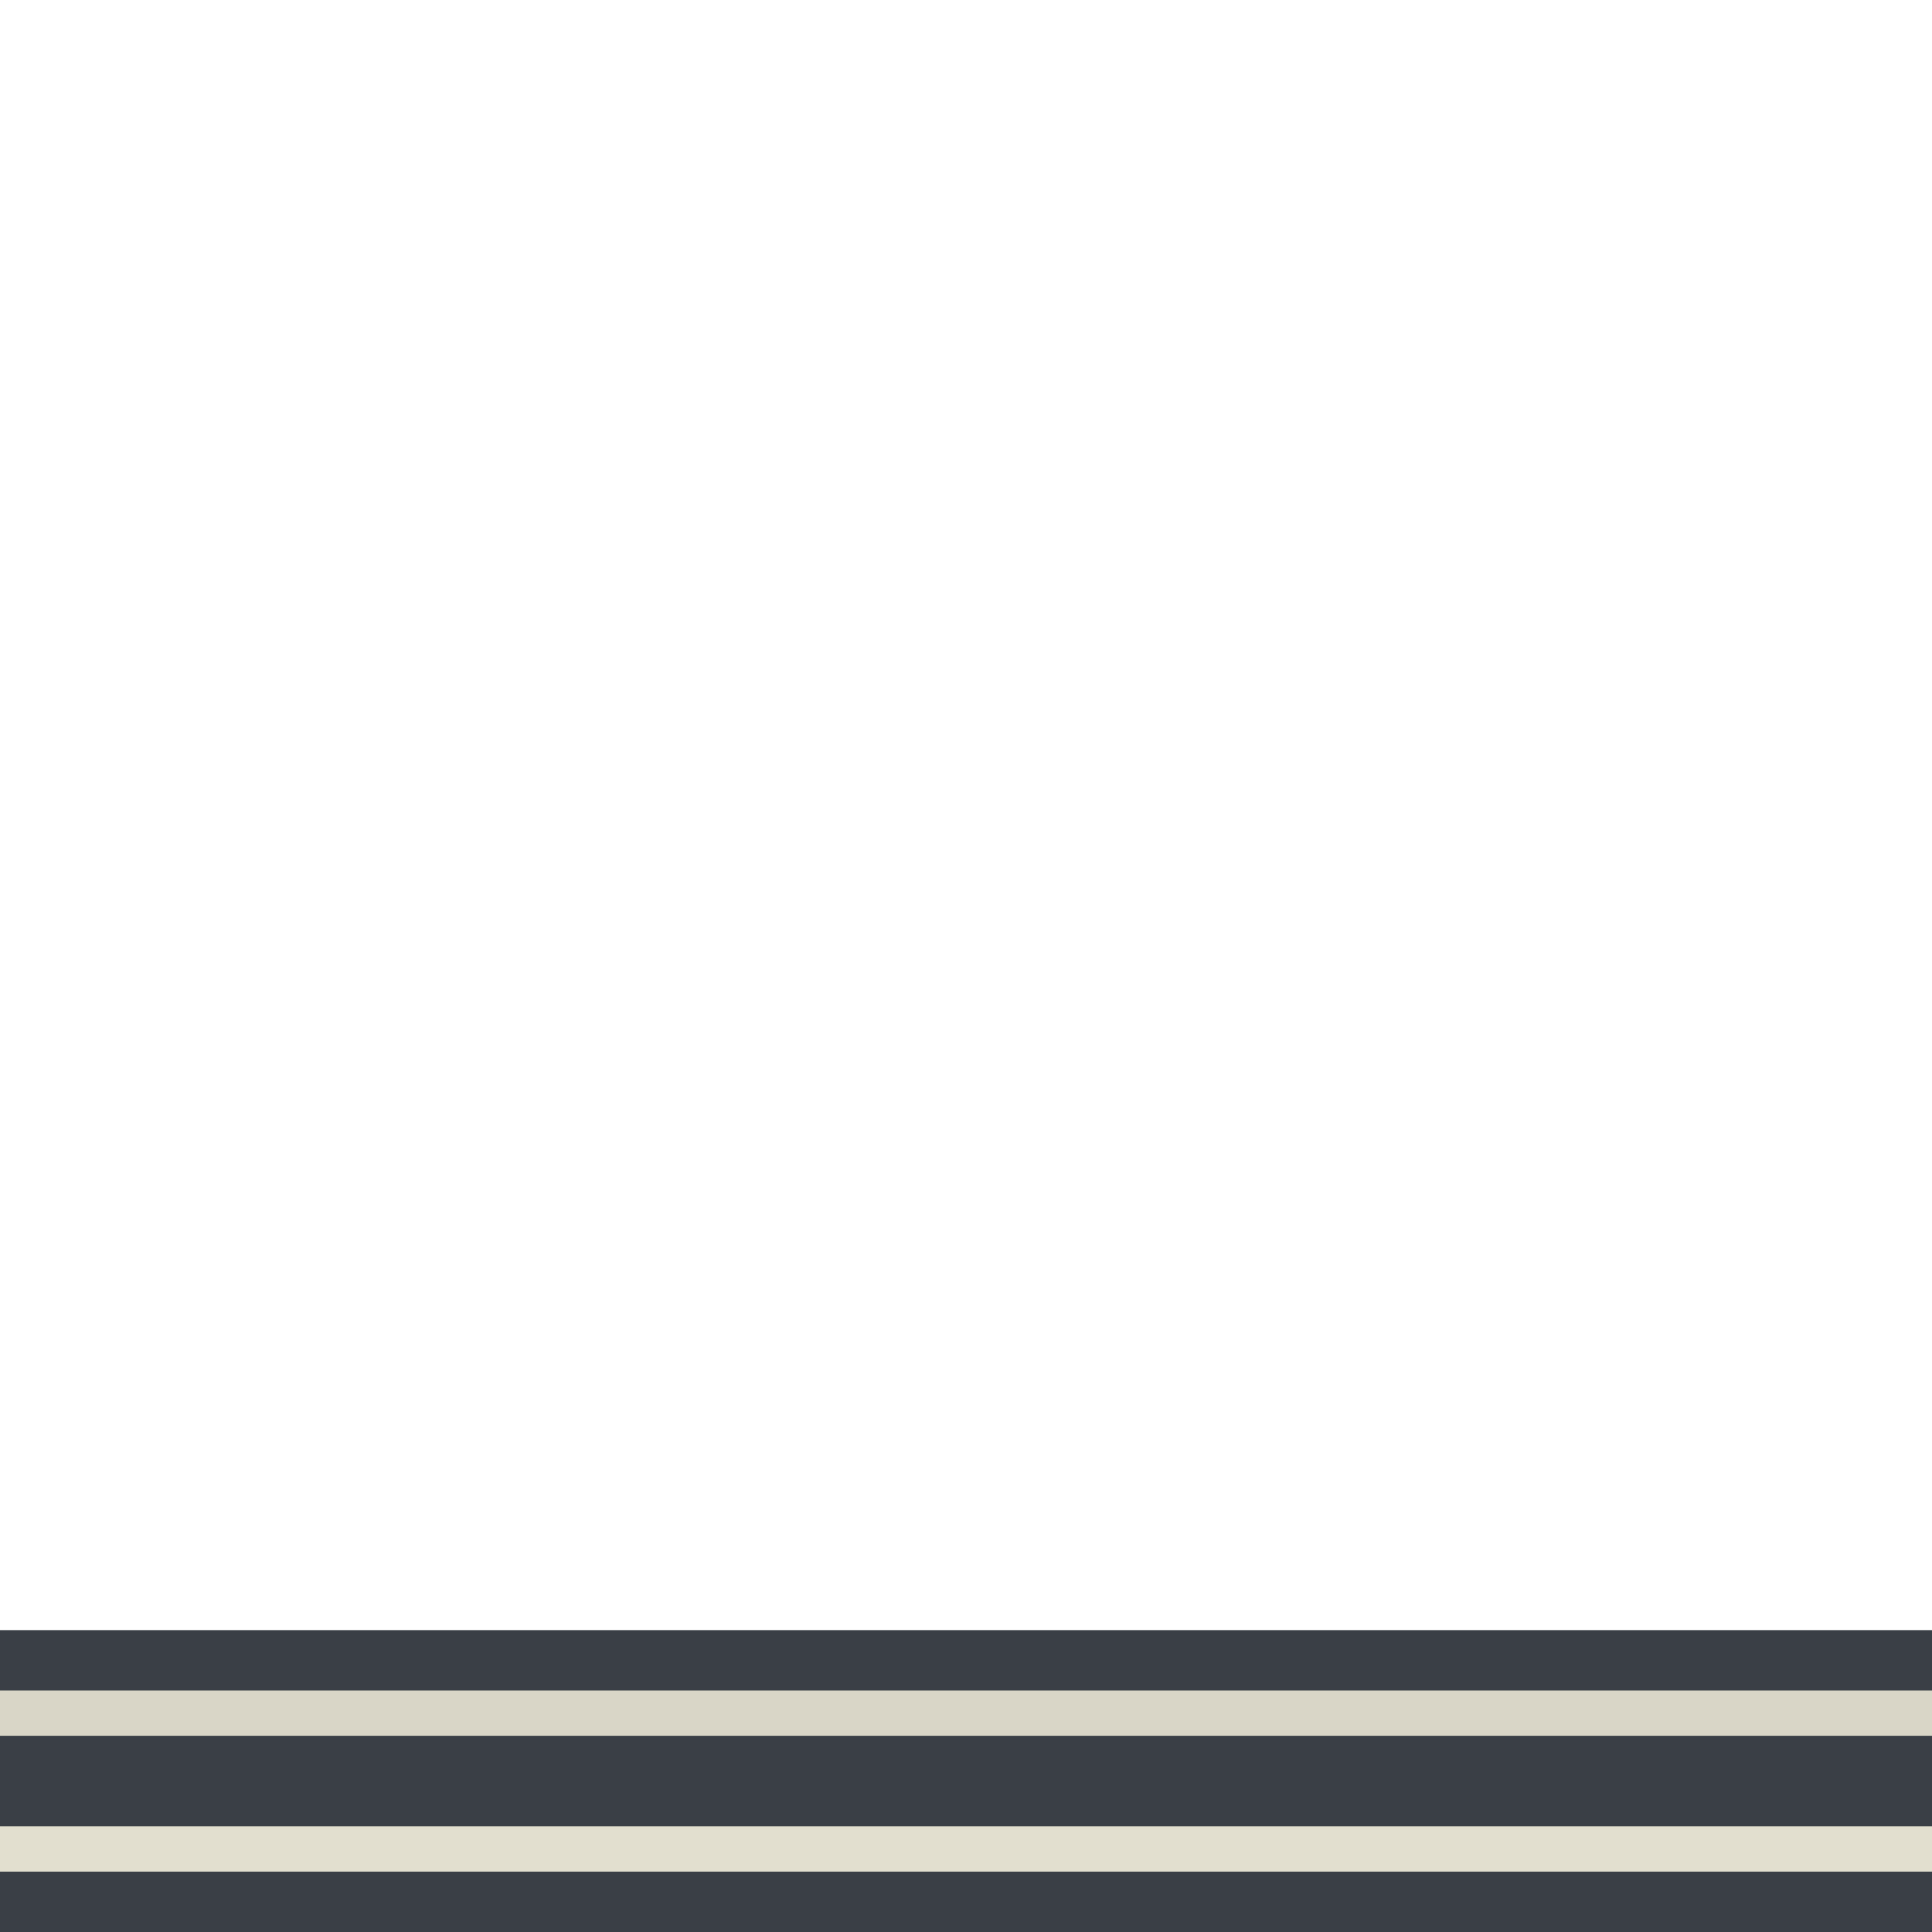
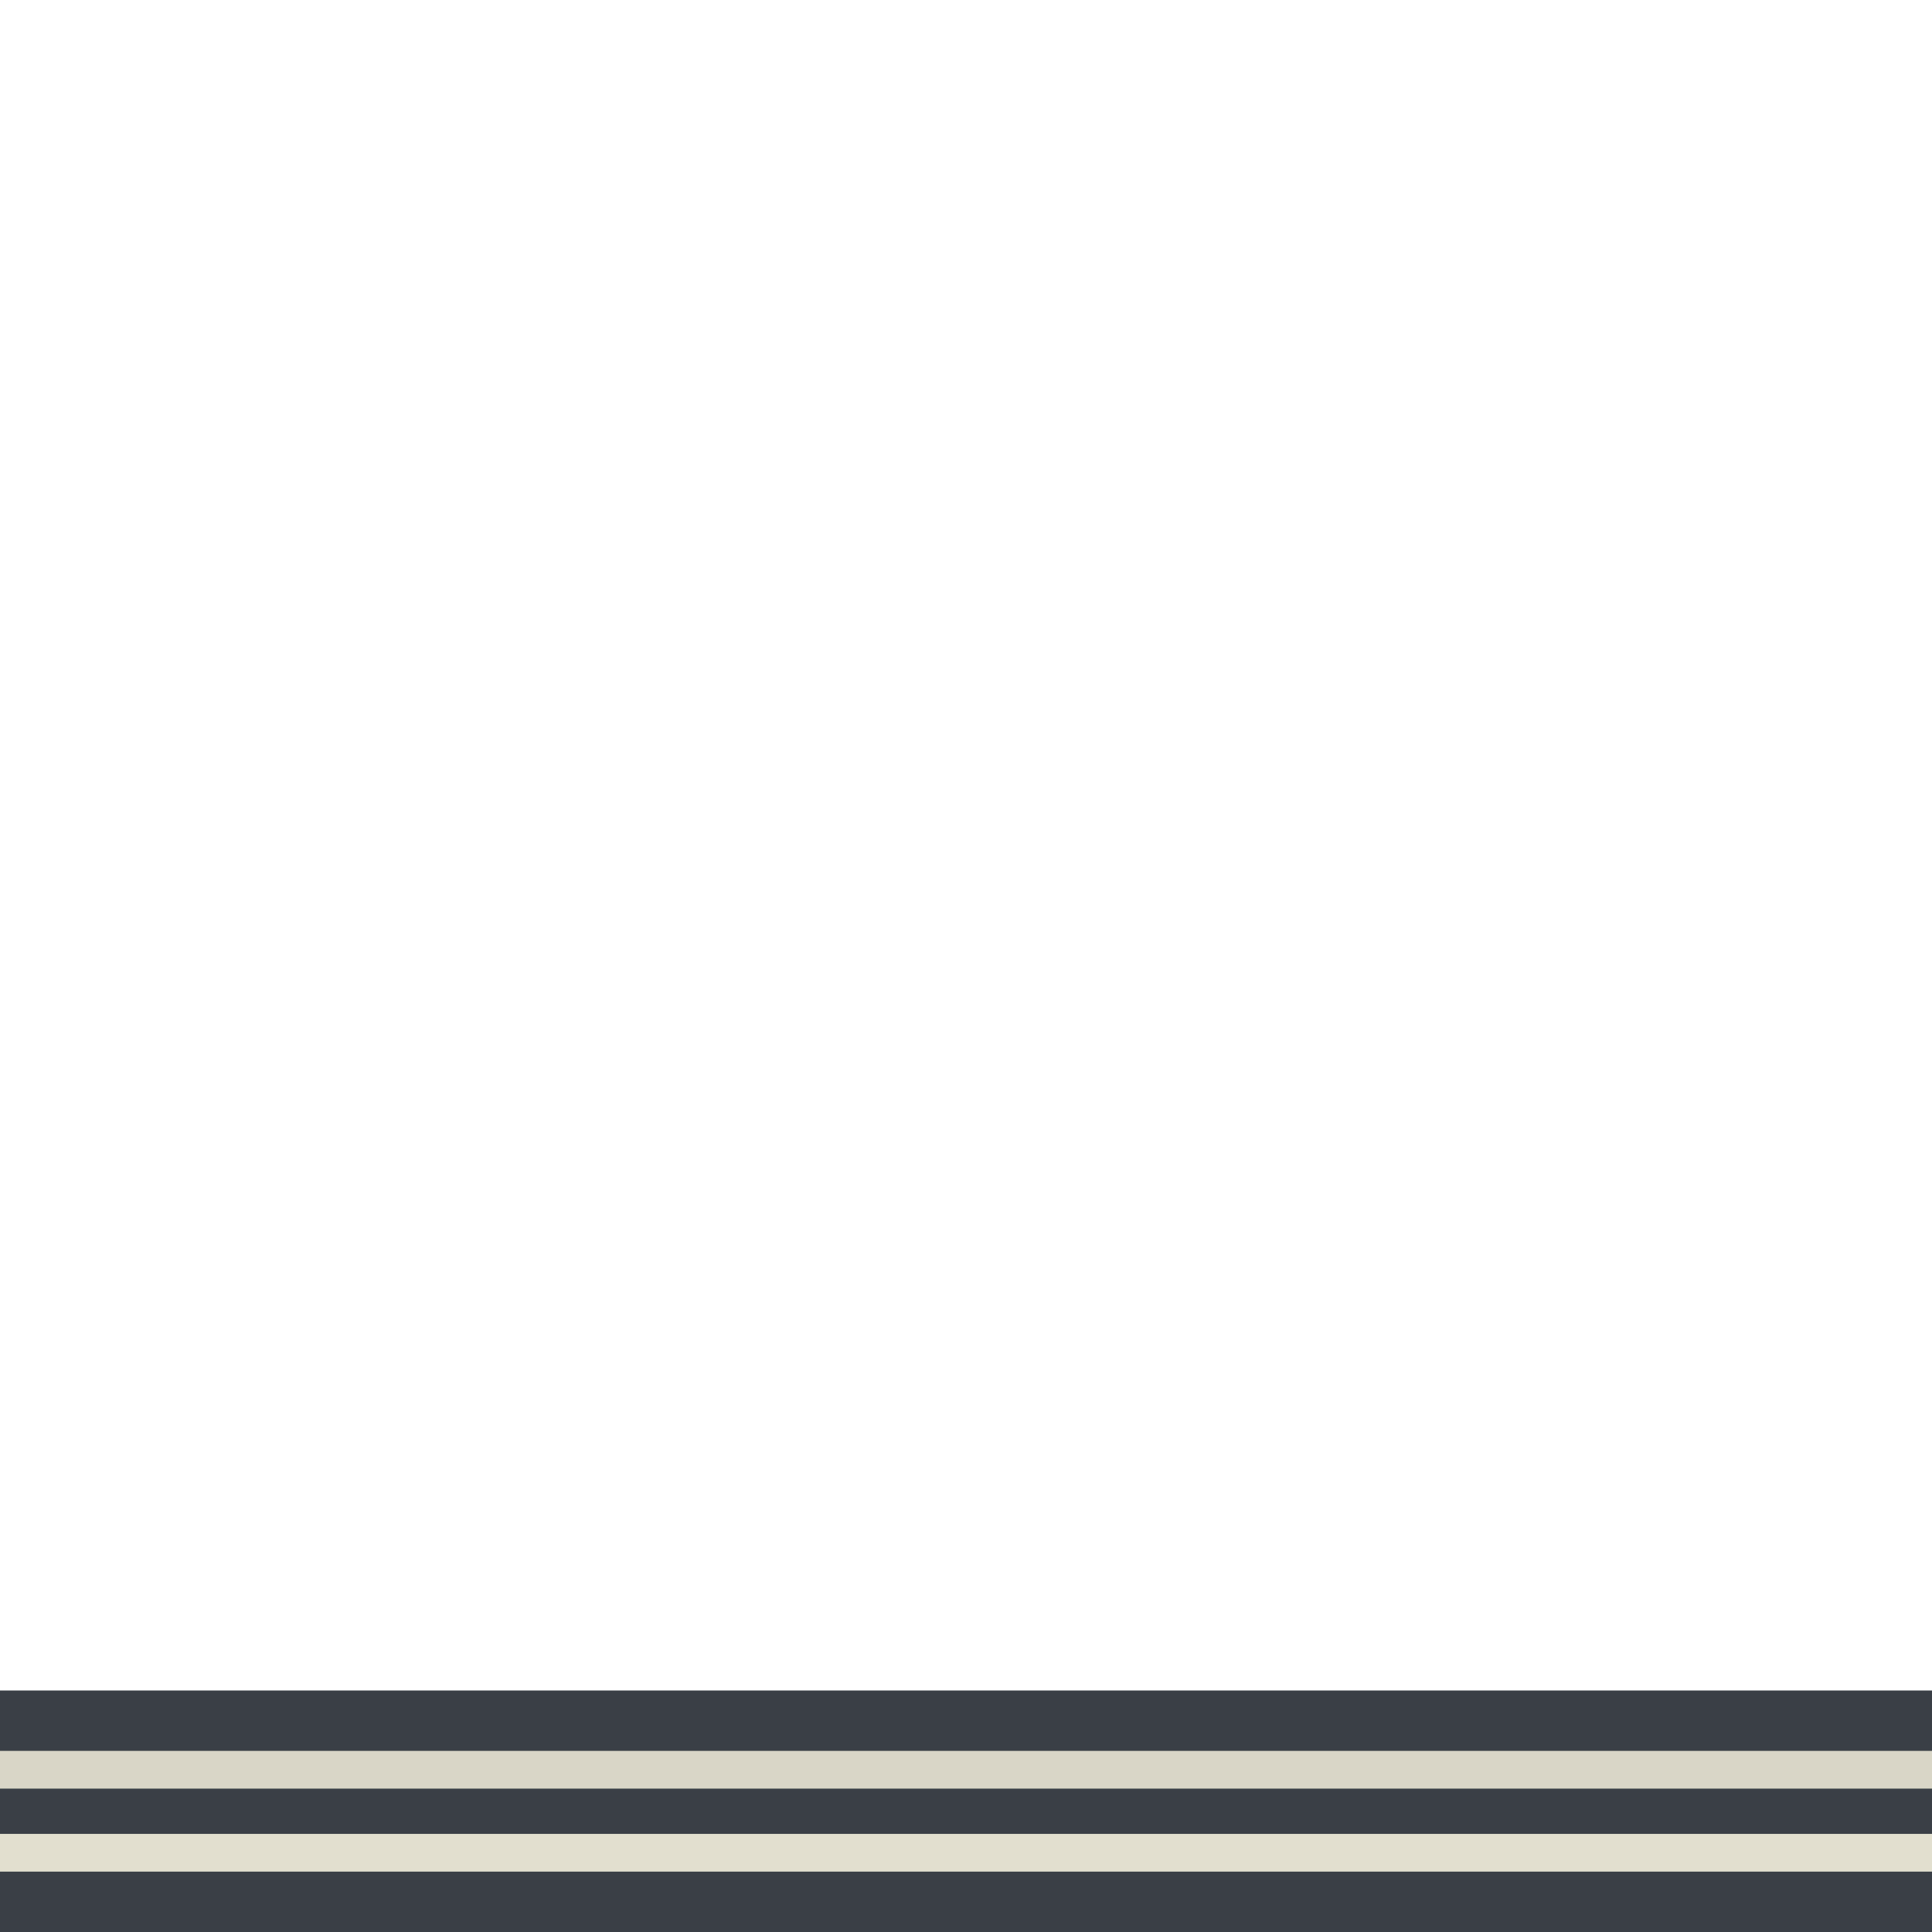
<svg xmlns="http://www.w3.org/2000/svg" width="64" height="64" viewBox="0 0 64 64">
  <rect width="64" height="64" fill="none" />
-   <rect x="0" y="54" width="64" height="10" fill="#3a3f46" />
-   <rect x="0" y="56" width="64" height="1.5" fill="#f4f1de" opacity="0.85" />
-   <rect x="0" y="60.5" width="64" height="1.5" fill="#f4f1de" opacity="0.9" />
+   <rect x="0" y="56" width="64" height="8" fill="#3a3f46" />
+   <rect x="0" y="58" width="64" height="1.25" fill="#f4f1de" opacity="0.85" />
+   <rect x="0" y="60.75" width="64" height="1.25" fill="#f4f1de" opacity="0.9" />
</svg>
